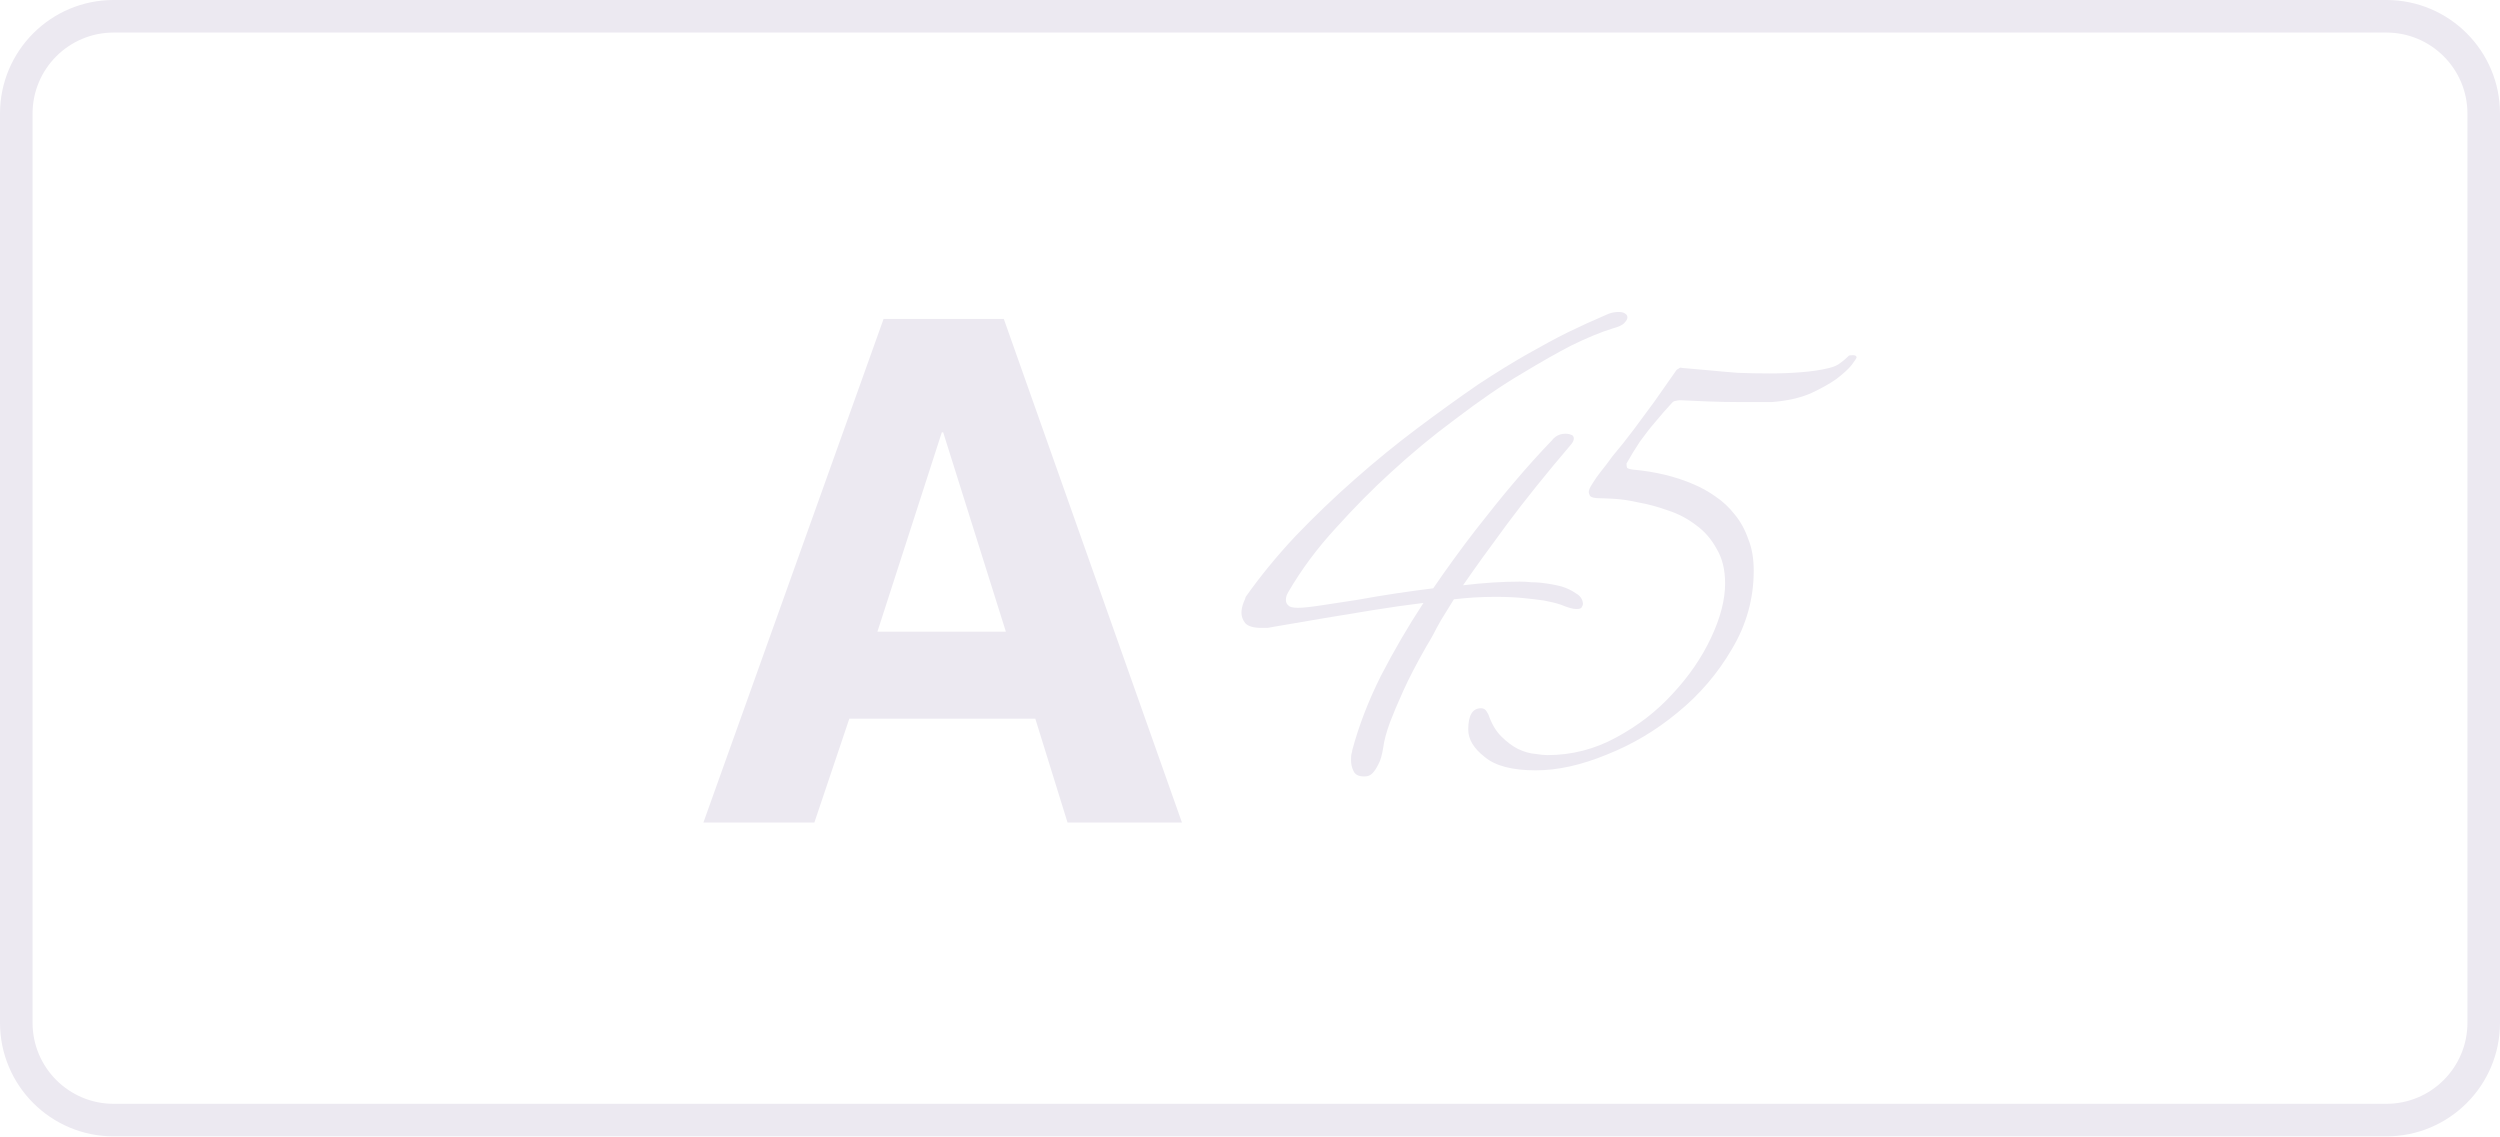
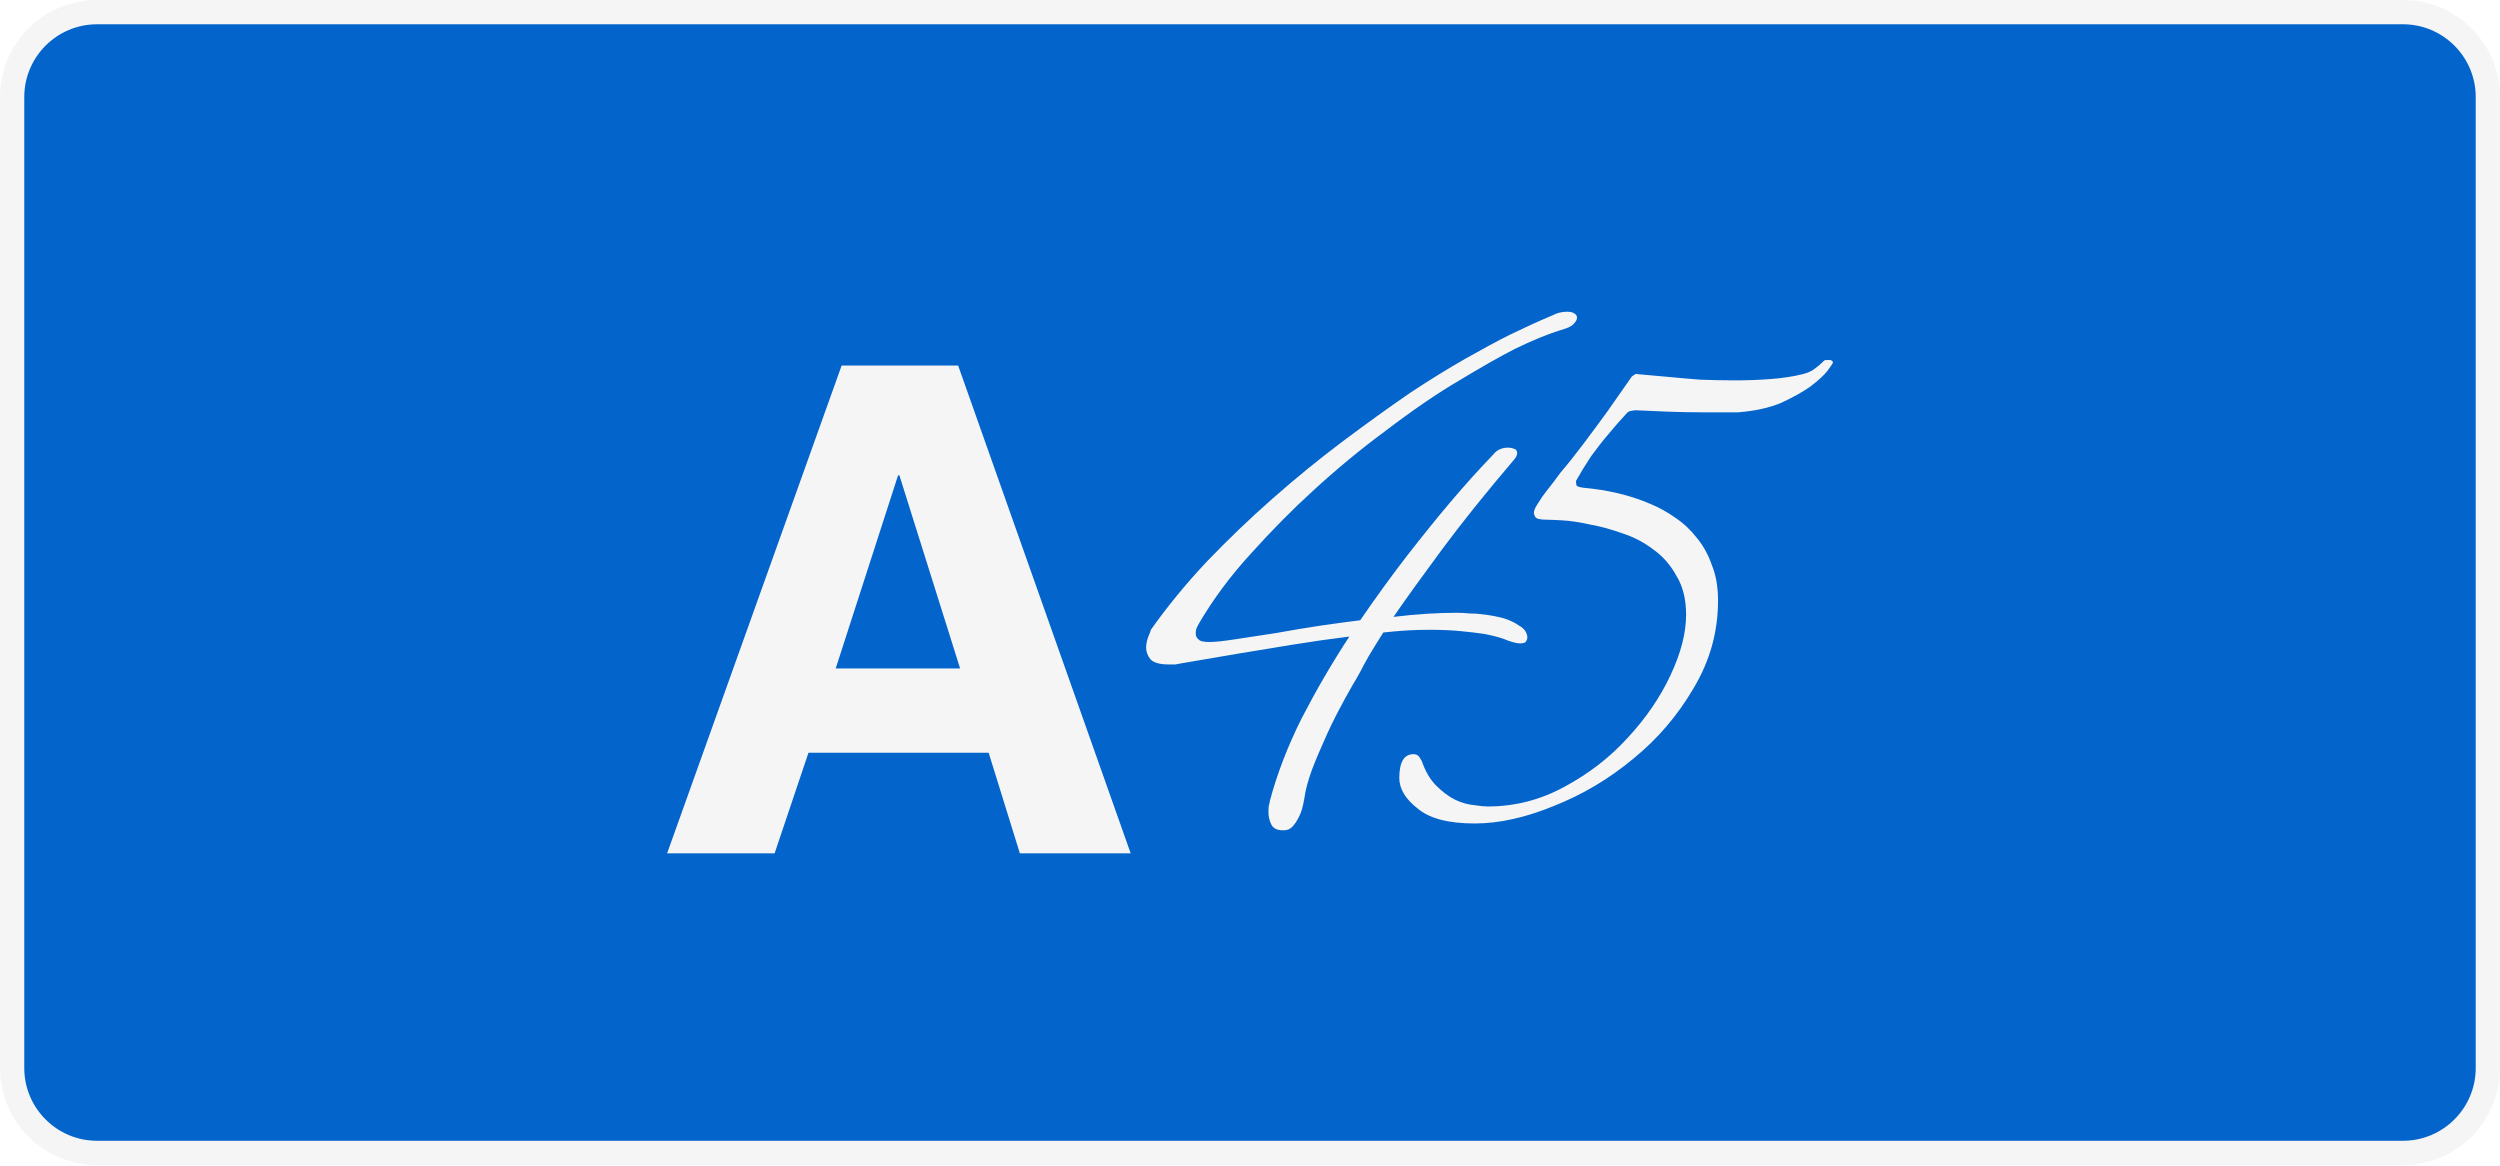
- <svg xmlns="http://www.w3.org/2000/svg" width="88" height="40" viewBox="0 0 88 40" fill="none">
-   <rect x="0.573" y="0.573" width="86.854" height="38.854" rx="3.427" stroke="#ECE9F1" stroke-width="1.146" />
-   <path d="M31.102 11.227H35.334L41.604 28.952H37.577L36.443 25.298H29.896L28.666 28.952H24.76L31.102 11.227ZM30.885 22.235H35.407L33.2 15.218H33.152L30.885 22.235Z" fill="#ECE9F1" />
-   <path d="M57.284 11.174C57.284 11.231 57.248 11.296 57.177 11.367C57.12 11.438 56.984 11.503 56.77 11.56C56.355 11.688 55.87 11.888 55.313 12.16C54.841 12.402 54.263 12.731 53.577 13.145C52.892 13.545 52.099 14.088 51.199 14.774C50.427 15.345 49.677 15.967 48.949 16.638C48.32 17.209 47.678 17.859 47.02 18.588C46.363 19.302 45.806 20.052 45.349 20.838L45.306 20.923C45.278 20.98 45.264 21.045 45.264 21.116C45.264 21.202 45.292 21.266 45.349 21.309C45.392 21.366 45.506 21.395 45.692 21.395C45.863 21.395 46.135 21.366 46.506 21.309C46.892 21.252 47.313 21.188 47.77 21.116C48.242 21.03 48.713 20.952 49.185 20.881C49.67 20.809 50.092 20.752 50.449 20.709C50.949 19.98 51.442 19.302 51.927 18.674C52.427 18.031 52.877 17.474 53.277 17.002C53.749 16.445 54.199 15.945 54.627 15.502C54.656 15.459 54.699 15.417 54.756 15.374C54.856 15.302 54.97 15.267 55.099 15.267C55.184 15.267 55.256 15.281 55.313 15.309C55.327 15.309 55.341 15.317 55.356 15.331C55.384 15.36 55.398 15.395 55.398 15.438C55.398 15.495 55.37 15.559 55.313 15.631C54.413 16.688 53.656 17.631 53.041 18.459C52.427 19.288 51.913 20.002 51.499 20.602C52.213 20.516 52.877 20.473 53.491 20.473C53.634 20.473 53.77 20.48 53.899 20.495C54.027 20.495 54.148 20.502 54.263 20.516C54.52 20.545 54.756 20.588 54.97 20.645C55.156 20.702 55.32 20.78 55.463 20.881C55.62 20.966 55.706 21.088 55.72 21.245C55.72 21.288 55.706 21.33 55.677 21.373C55.663 21.416 55.598 21.438 55.484 21.438C55.37 21.438 55.191 21.388 54.949 21.288C54.777 21.23 54.577 21.18 54.349 21.138C54.148 21.109 53.906 21.081 53.62 21.052C53.334 21.023 53.006 21.009 52.634 21.009C52.392 21.009 52.149 21.016 51.906 21.03C51.677 21.045 51.434 21.066 51.177 21.095C51.006 21.366 50.856 21.609 50.727 21.823C50.613 22.023 50.52 22.195 50.449 22.337C50.363 22.495 50.285 22.63 50.213 22.745C49.87 23.345 49.599 23.866 49.399 24.309C49.199 24.752 49.042 25.123 48.928 25.423C48.799 25.78 48.72 26.073 48.692 26.302C48.649 26.573 48.592 26.773 48.52 26.901C48.449 27.044 48.377 27.151 48.306 27.223C48.235 27.294 48.149 27.33 48.049 27.33H48.006C47.82 27.33 47.699 27.266 47.642 27.137C47.585 27.023 47.556 26.894 47.556 26.752C47.556 26.637 47.563 26.559 47.578 26.516C47.592 26.473 47.599 26.437 47.599 26.409C47.828 25.552 48.163 24.68 48.606 23.794C49.063 22.909 49.563 22.052 50.106 21.223C49.52 21.295 48.92 21.38 48.306 21.48C47.692 21.58 47.128 21.673 46.613 21.759C46.013 21.859 45.428 21.959 44.856 22.059C44.771 22.073 44.692 22.087 44.621 22.102C44.549 22.102 44.478 22.102 44.406 22.102C44.121 22.102 43.928 22.045 43.828 21.93C43.742 21.816 43.699 21.695 43.699 21.566C43.699 21.452 43.728 21.323 43.785 21.18C43.814 21.123 43.835 21.066 43.849 21.009C44.364 20.28 44.949 19.566 45.606 18.866C46.278 18.166 46.971 17.502 47.685 16.874C48.413 16.231 49.149 15.631 49.892 15.074C50.635 14.517 51.349 14.002 52.034 13.531C52.663 13.117 53.242 12.76 53.77 12.46C54.298 12.16 54.763 11.91 55.163 11.71C55.634 11.481 56.056 11.288 56.427 11.131C56.498 11.103 56.563 11.074 56.62 11.046C56.734 11.003 56.855 10.981 56.984 10.981C57.098 10.981 57.184 11.01 57.241 11.067C57.27 11.095 57.284 11.131 57.284 11.174ZM65.352 12.588C65.352 12.602 65.295 12.688 65.181 12.845C65.066 12.988 64.888 13.152 64.645 13.338C64.402 13.51 64.095 13.681 63.724 13.852C63.352 14.01 62.902 14.11 62.374 14.152H61.174C60.845 14.152 60.495 14.145 60.124 14.131C59.752 14.117 59.424 14.102 59.138 14.088C59.095 14.088 59.045 14.095 58.988 14.11C58.945 14.11 58.903 14.131 58.86 14.174C58.66 14.388 58.46 14.617 58.26 14.86C58.088 15.059 57.91 15.288 57.724 15.545C57.553 15.802 57.396 16.059 57.253 16.317C57.253 16.388 57.26 16.438 57.274 16.466C57.303 16.495 57.374 16.517 57.488 16.531C58.274 16.602 58.981 16.774 59.61 17.045C59.881 17.159 60.138 17.302 60.381 17.474C60.638 17.645 60.867 17.859 61.067 18.116C61.267 18.359 61.424 18.645 61.538 18.974C61.667 19.288 61.731 19.659 61.731 20.088C61.731 21.073 61.474 21.995 60.96 22.852C60.46 23.709 59.824 24.452 59.053 25.08C58.295 25.709 57.467 26.201 56.567 26.559C55.667 26.93 54.831 27.116 54.06 27.116C53.232 27.116 52.632 26.959 52.26 26.644C51.874 26.344 51.682 26.023 51.682 25.68C51.682 25.18 51.832 24.93 52.132 24.93C52.217 24.93 52.282 24.966 52.325 25.037C52.353 25.08 52.374 25.116 52.389 25.144C52.503 25.473 52.653 25.73 52.839 25.916C53.039 26.116 53.239 26.266 53.439 26.366C53.653 26.466 53.853 26.523 54.039 26.537C54.224 26.566 54.367 26.58 54.467 26.58C55.324 26.58 56.131 26.373 56.889 25.959C57.66 25.544 58.324 25.03 58.881 24.416C59.453 23.802 59.903 23.145 60.231 22.445C60.56 21.745 60.724 21.109 60.724 20.538C60.724 20.052 60.624 19.645 60.424 19.316C60.238 18.974 59.995 18.695 59.695 18.481C59.395 18.252 59.067 18.081 58.71 17.966C58.353 17.838 58.01 17.745 57.681 17.688C57.367 17.616 57.081 17.574 56.824 17.559C56.567 17.545 56.396 17.538 56.31 17.538C56.124 17.538 56.01 17.509 55.967 17.452C55.938 17.395 55.924 17.352 55.924 17.324C55.924 17.252 55.967 17.152 56.053 17.024C56.139 16.881 56.239 16.738 56.353 16.595C56.481 16.438 56.617 16.259 56.76 16.059C57.003 15.774 57.253 15.459 57.51 15.117C57.767 14.774 58.01 14.445 58.238 14.131C58.495 13.76 58.745 13.402 58.988 13.06C59.003 13.031 59.024 13.01 59.053 12.995C59.081 12.981 59.103 12.967 59.117 12.953C59.145 12.938 59.181 12.938 59.224 12.953C59.524 12.981 59.845 13.01 60.188 13.038C60.474 13.067 60.802 13.095 61.174 13.124C61.545 13.138 61.917 13.145 62.288 13.145C62.674 13.145 63.045 13.131 63.402 13.102C63.774 13.074 64.102 13.024 64.388 12.953C64.559 12.91 64.688 12.852 64.774 12.781C64.874 12.71 64.959 12.638 65.031 12.567L65.074 12.524C65.088 12.51 65.138 12.502 65.224 12.502C65.309 12.502 65.352 12.531 65.352 12.588Z" fill="#ECE9F1" />
+ <svg xmlns="http://www.w3.org/2000/svg" width="103" height="48" viewBox="0 0 103 48" fill="none">
+   <rect x="0.5" y="0.5" width="102" height="47" rx="3.5" fill="#0364CB" />
+   <path fill-rule="evenodd" clip-rule="evenodd" d="M64.832 13.347C64.925 13.254 64.972 13.17 64.972 13.095C64.972 13.039 64.954 12.992 64.916 12.955C64.841 12.88 64.73 12.843 64.58 12.843C64.412 12.843 64.254 12.871 64.104 12.927C64.029 12.964 63.946 13.002 63.852 13.039C63.367 13.244 62.816 13.496 62.2 13.795C61.678 14.056 61.071 14.383 60.38 14.775C59.69 15.167 58.934 15.634 58.112 16.175C57.216 16.791 56.283 17.463 55.312 18.191C54.342 18.919 53.38 19.703 52.428 20.543C51.495 21.364 50.59 22.232 49.712 23.147C48.853 24.062 48.088 24.995 47.416 25.947C47.398 26.022 47.37 26.096 47.332 26.171C47.258 26.358 47.22 26.526 47.22 26.675C47.22 26.843 47.276 27.002 47.388 27.151C47.519 27.3 47.771 27.375 48.144 27.375H48.424C48.517 27.356 48.62 27.338 48.732 27.319C49.479 27.188 50.244 27.058 51.028 26.927C51.7 26.815 52.438 26.694 53.24 26.563C54.043 26.432 54.827 26.32 55.592 26.227C54.883 27.31 54.23 28.43 53.632 29.587C53.053 30.744 52.615 31.883 52.316 33.003C52.316 33.04 52.307 33.087 52.288 33.143C52.27 33.199 52.26 33.302 52.26 33.451C52.26 33.638 52.297 33.806 52.372 33.955C52.447 34.123 52.605 34.207 52.848 34.207H52.904C53.035 34.207 53.147 34.16 53.24 34.067C53.334 33.974 53.427 33.834 53.52 33.647C53.614 33.479 53.688 33.218 53.744 32.863C53.782 32.564 53.884 32.182 54.052 31.715C54.202 31.323 54.407 30.838 54.668 30.259C54.929 29.68 55.284 28.999 55.732 28.215C55.825 28.066 55.928 27.888 56.04 27.683C56.133 27.496 56.255 27.272 56.404 27.011C56.572 26.731 56.768 26.414 56.992 26.059C57.328 26.022 57.645 25.994 57.944 25.975C58.261 25.956 58.579 25.947 58.896 25.947C59.382 25.947 59.811 25.966 60.184 26.003C60.557 26.04 60.875 26.078 61.136 26.115C61.435 26.171 61.696 26.236 61.92 26.311C62.237 26.442 62.471 26.507 62.62 26.507C62.77 26.507 62.853 26.479 62.872 26.423C62.91 26.367 62.928 26.311 62.928 26.255C62.91 26.05 62.797 25.891 62.592 25.779C62.406 25.648 62.191 25.546 61.948 25.471C61.668 25.396 61.36 25.34 61.024 25.303C60.875 25.284 60.716 25.275 60.548 25.275C60.38 25.256 60.203 25.247 60.016 25.247C59.214 25.247 58.346 25.303 57.412 25.415C57.953 24.631 58.626 23.698 59.428 22.615C60.231 21.532 61.22 20.3 62.396 18.919C62.471 18.826 62.508 18.742 62.508 18.667C62.508 18.611 62.489 18.564 62.452 18.527C62.434 18.508 62.415 18.499 62.396 18.499C62.322 18.462 62.228 18.443 62.116 18.443C61.948 18.443 61.799 18.49 61.668 18.583C61.593 18.639 61.538 18.695 61.5 18.751C60.94 19.33 60.352 19.983 59.736 20.711C59.214 21.327 58.626 22.055 57.972 22.895C57.337 23.716 56.694 24.603 56.04 25.555C55.574 25.611 55.023 25.686 54.388 25.779C53.772 25.872 53.156 25.975 52.54 26.087C51.943 26.18 51.392 26.264 50.888 26.339C50.403 26.414 50.048 26.451 49.824 26.451C49.581 26.451 49.432 26.414 49.376 26.339C49.301 26.283 49.264 26.199 49.264 26.087C49.264 25.994 49.283 25.91 49.32 25.835L49.376 25.723C49.974 24.696 50.702 23.716 51.56 22.783C52.419 21.831 53.259 20.982 54.08 20.235C55.032 19.358 56.012 18.546 57.02 17.799C58.196 16.903 59.232 16.194 60.128 15.671C61.024 15.13 61.78 14.7 62.396 14.383C63.124 14.028 63.759 13.767 64.3 13.599C64.58 13.524 64.757 13.44 64.832 13.347ZM75.291 15.279C75.441 15.074 75.515 14.962 75.515 14.943C75.515 14.868 75.459 14.831 75.347 14.831C75.235 14.831 75.17 14.84 75.151 14.859L75.095 14.915C75.002 15.008 74.89 15.102 74.759 15.195C74.647 15.288 74.479 15.363 74.255 15.419C73.882 15.512 73.453 15.578 72.967 15.615C72.501 15.652 72.015 15.671 71.511 15.671C71.026 15.671 70.541 15.662 70.055 15.643C69.57 15.606 69.141 15.568 68.767 15.531C68.319 15.494 67.899 15.456 67.507 15.419C67.451 15.4 67.405 15.4 67.367 15.419C67.349 15.438 67.321 15.456 67.283 15.475C67.246 15.494 67.218 15.522 67.199 15.559C66.882 16.007 66.555 16.474 66.219 16.959C65.921 17.37 65.603 17.799 65.267 18.247C64.931 18.695 64.605 19.106 64.287 19.479C64.101 19.74 63.923 19.974 63.755 20.179C63.606 20.366 63.475 20.552 63.363 20.739C63.251 20.907 63.195 21.038 63.195 21.131C63.195 21.168 63.214 21.224 63.251 21.299C63.307 21.374 63.457 21.411 63.699 21.411C63.811 21.411 64.035 21.42 64.371 21.439C64.707 21.458 65.081 21.514 65.491 21.607C65.921 21.682 66.369 21.803 66.835 21.971C67.302 22.12 67.731 22.344 68.123 22.643C68.515 22.923 68.833 23.287 69.075 23.735C69.337 24.164 69.467 24.696 69.467 25.331C69.467 26.078 69.253 26.908 68.823 27.823C68.394 28.738 67.806 29.596 67.059 30.399C66.331 31.202 65.463 31.874 64.455 32.415C63.466 32.956 62.411 33.227 61.291 33.227C61.161 33.227 60.974 33.208 60.731 33.171C60.489 33.152 60.227 33.078 59.947 32.947C59.686 32.816 59.425 32.62 59.163 32.359C58.921 32.116 58.725 31.78 58.575 31.351C58.557 31.314 58.529 31.267 58.491 31.211C58.435 31.118 58.351 31.071 58.239 31.071C57.847 31.071 57.651 31.398 57.651 32.051C57.651 32.499 57.903 32.919 58.407 33.311C58.893 33.722 59.677 33.927 60.759 33.927C61.767 33.927 62.859 33.684 64.035 33.199C65.211 32.732 66.294 32.088 67.283 31.267C68.291 30.446 69.122 29.475 69.775 28.355C70.447 27.235 70.783 26.031 70.783 24.743C70.783 24.183 70.699 23.698 70.531 23.287C70.382 22.858 70.177 22.484 69.915 22.167C69.654 21.831 69.355 21.551 69.019 21.327C68.702 21.103 68.366 20.916 68.011 20.767C67.19 20.412 66.266 20.188 65.239 20.095C65.09 20.076 64.997 20.048 64.959 20.011C64.941 19.974 64.931 19.908 64.931 19.815C65.118 19.479 65.323 19.143 65.547 18.807C65.79 18.471 66.023 18.172 66.247 17.911C66.509 17.594 66.77 17.295 67.031 17.015C67.087 16.959 67.143 16.931 67.199 16.931C67.274 16.912 67.339 16.903 67.395 16.903C67.769 16.922 68.198 16.94 68.683 16.959C69.169 16.978 69.626 16.987 70.055 16.987H71.623C72.314 16.931 72.902 16.8 73.387 16.595C73.873 16.371 74.274 16.147 74.591 15.923C74.909 15.68 75.142 15.466 75.291 15.279ZM42.018 35.157H46.584L39.475 15.059H34.676L27.485 35.157H31.914L33.309 31.014H40.733L42.018 35.157ZM37.055 19.585L39.557 27.542H34.43L37 19.585H37.055Z" fill="#F5F5F5" />
+   <rect x="0.5" y="0.5" width="102" height="47" rx="3.5" stroke="#F5F5F5" />
</svg>
